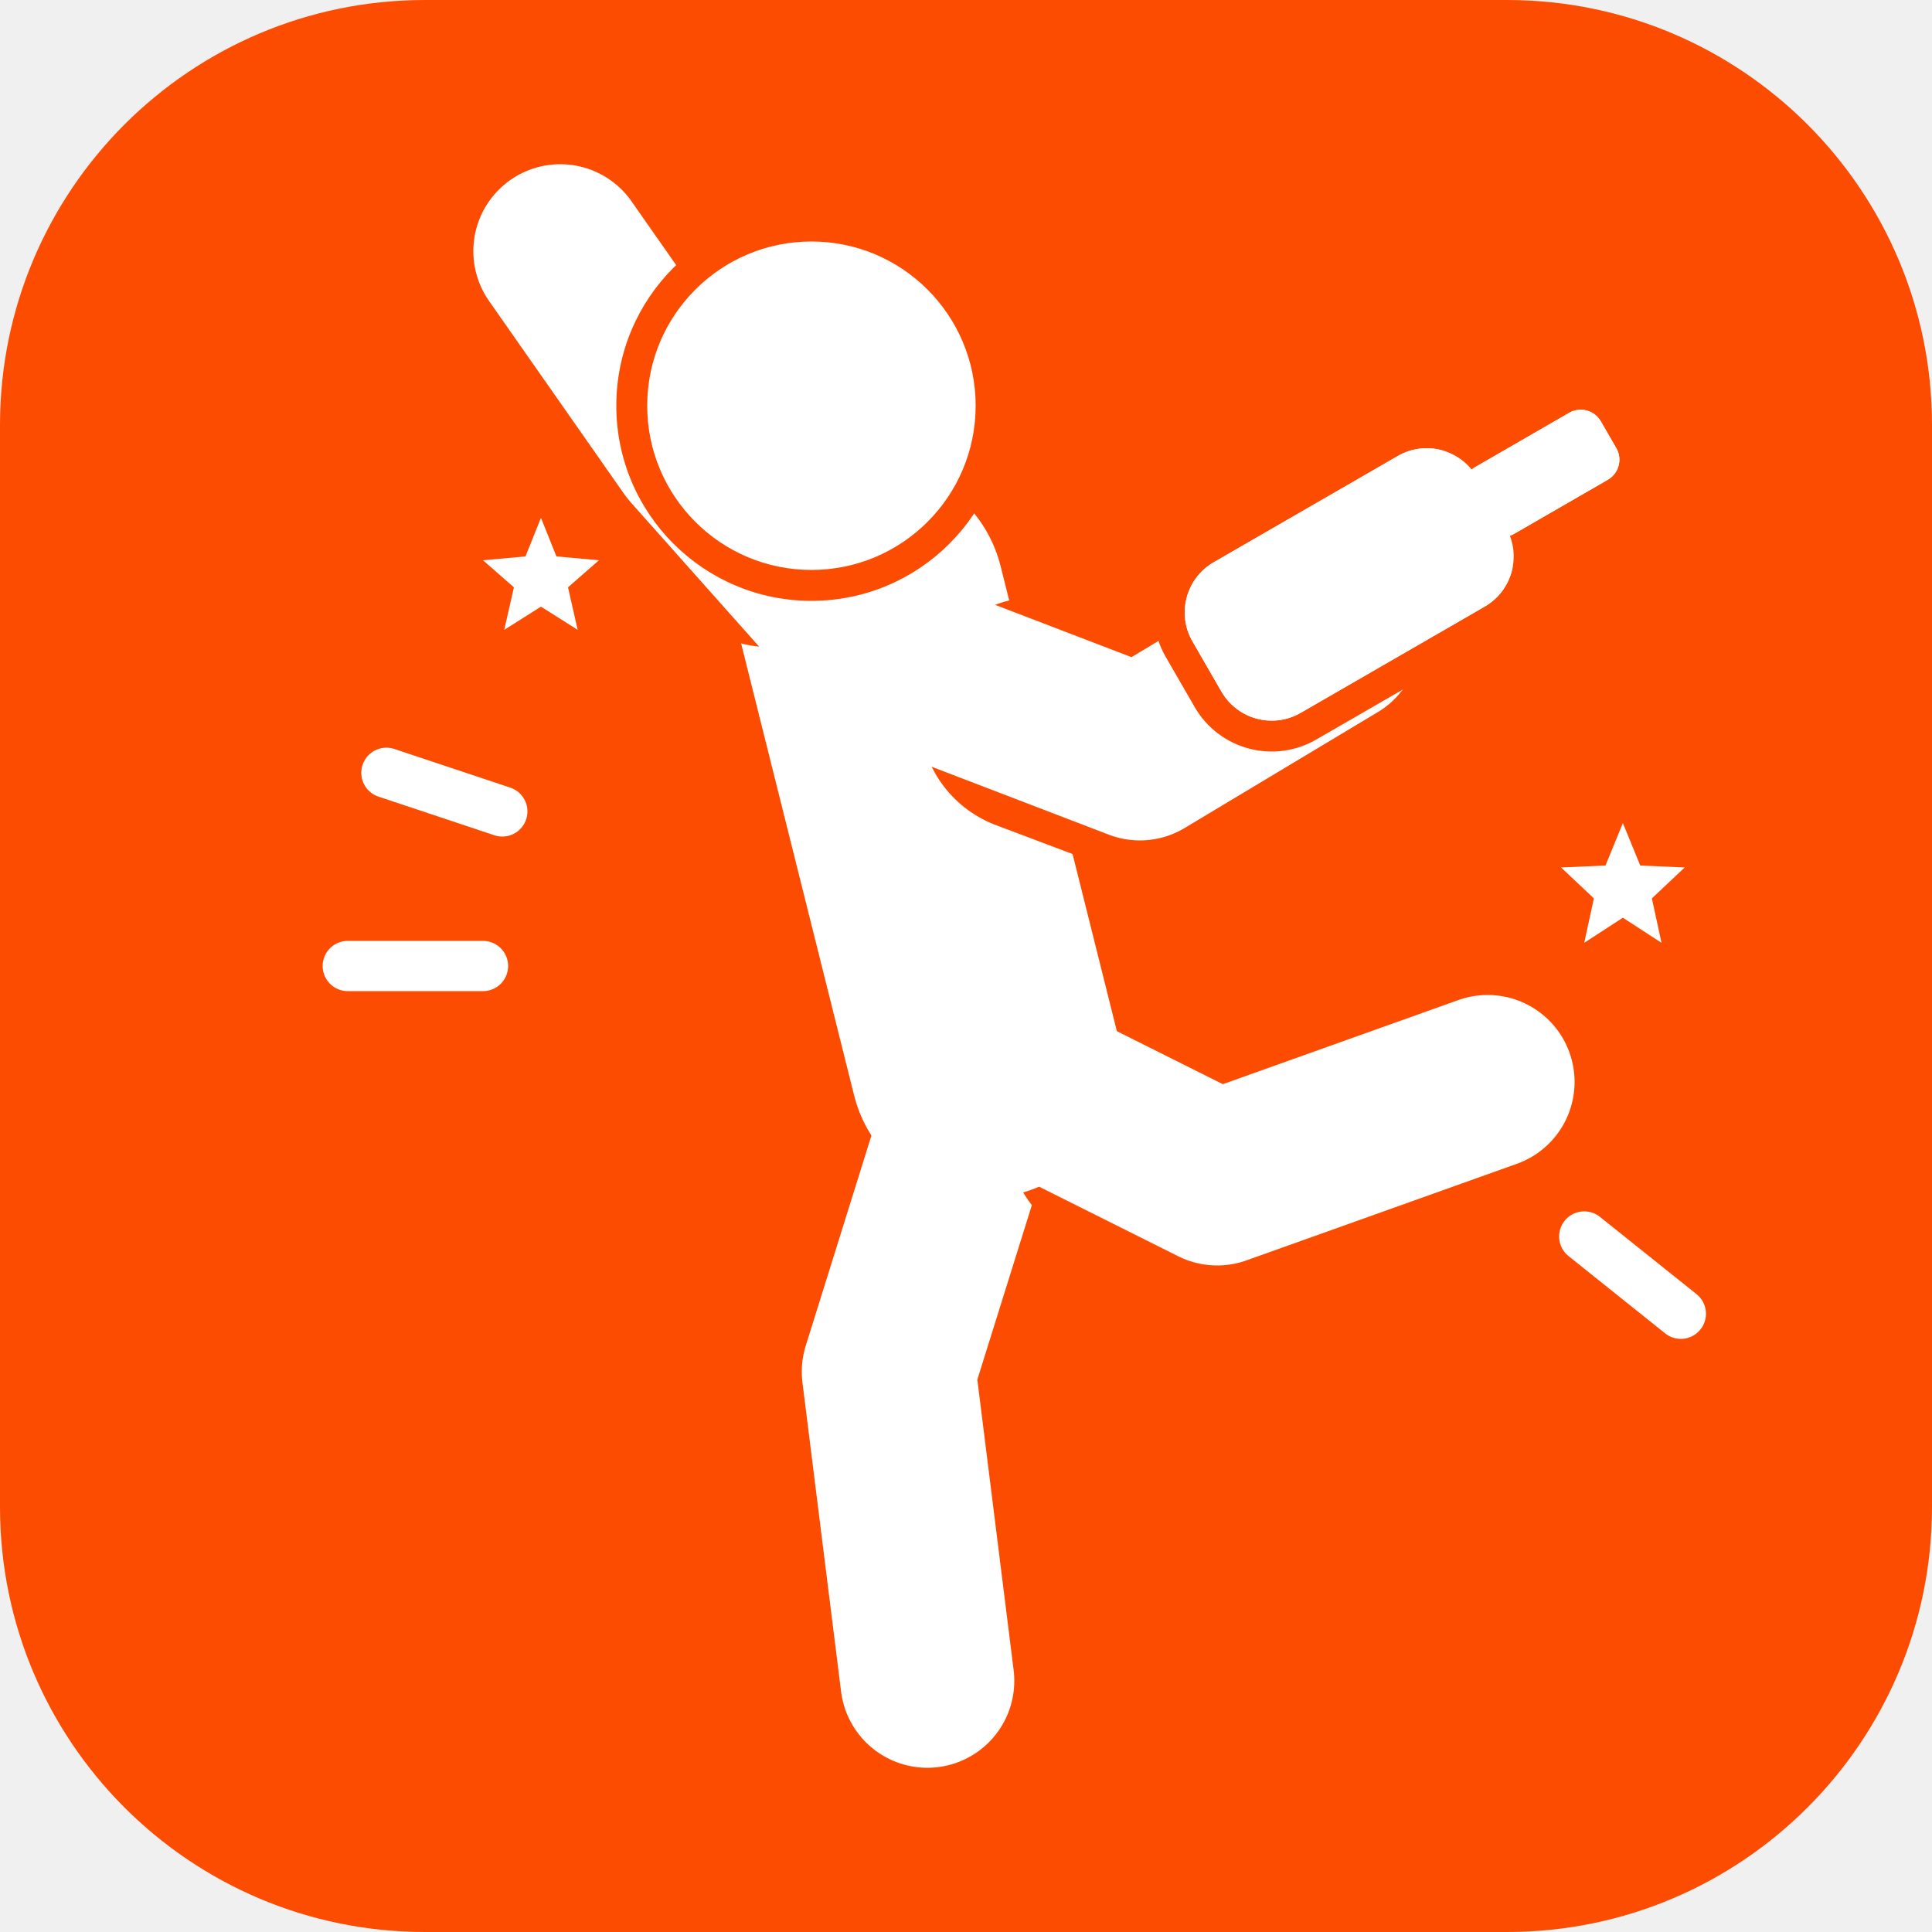
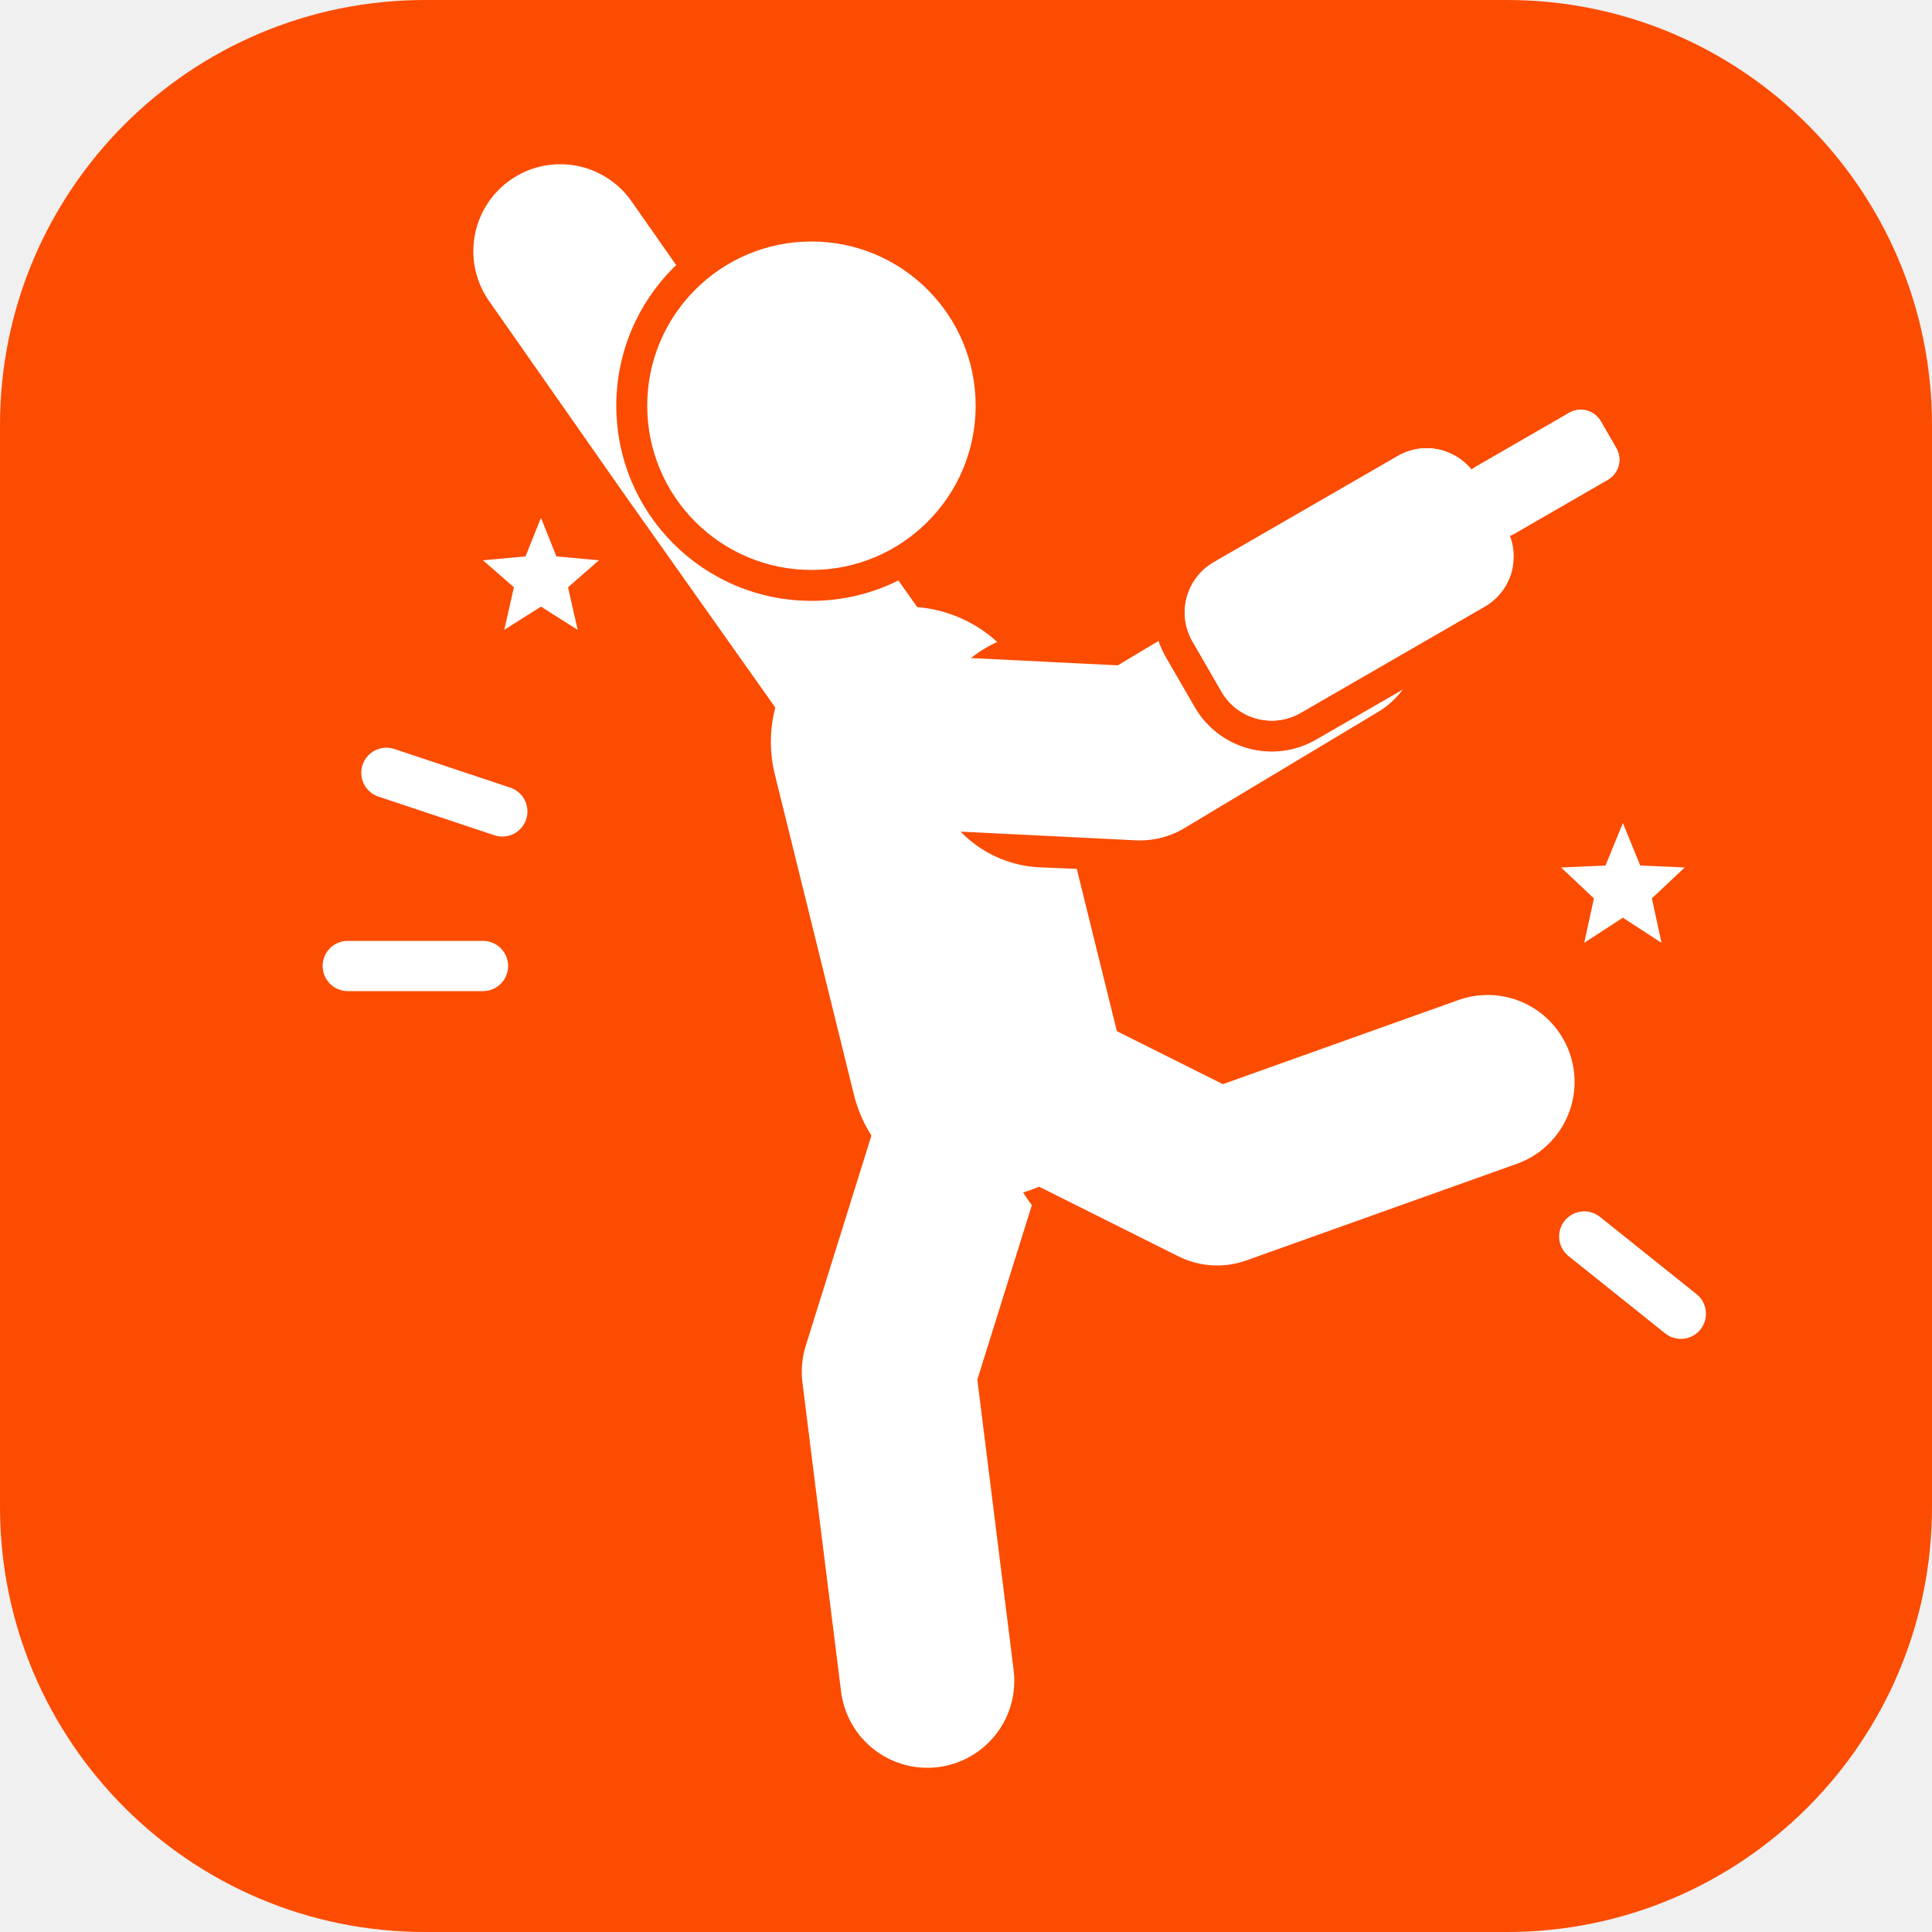
<svg xmlns="http://www.w3.org/2000/svg" width="200" height="200" viewBox="0 0 100 100">
  <rect width="100" height="100" rx="22" fill="#FC4C02" />
  <path d="M48.0 64.6 L46.0 71.0 L48.0 87.0" stroke="#FC4C02" stroke-width="12.2" stroke-linecap="round" stroke-linejoin="round" fill="none" />
  <path d="M51.0 55.0 L46.0 71.0 L48.0 87.0" stroke="#FFFFFF" stroke-width="9" stroke-linecap="round" stroke-linejoin="round" fill="none" />
  <path d="M58.2 58.6 L63.0 61.0 L77.0 56.0" stroke="#FC4C02" stroke-width="12.2" stroke-linecap="round" stroke-linejoin="round" fill="none" />
  <path d="M51.0 55.0 L63.0 61.0 L77.0 56.0" stroke="#FFFFFF" stroke-width="9" stroke-linecap="round" stroke-linejoin="round" fill="none" />
-   <path d="M45.0 31.0 L51.0 55.0" stroke="#FFFFFF" stroke-width="14" stroke-linecap="round" stroke-linejoin="round" fill="none" />
-   <path d="M39.9 27.4 L36.0 23.0 L29.0 13.0" stroke="#FC4C02" stroke-width="12.2" stroke-linecap="round" stroke-linejoin="round" fill="none" />
-   <path d="M45.7 33.9 L36.0 23.0 L29.0 13.0" stroke="#FFFFFF" stroke-width="9" stroke-linecap="round" stroke-linejoin="round" fill="none" />
-   <path d="M53.7 37.0 L59.0 39.0 L69.0 33.0" stroke="#FC4C02" stroke-width="12.2" stroke-linecap="round" stroke-linejoin="round" fill="none" />
-   <path d="M45.7 33.9 L59.0 39.0 L69.0 33.0" stroke="#FFFFFF" stroke-width="9" stroke-linecap="round" stroke-linejoin="round" fill="none" />
+   <path d="M46.9 38.4 L51.0 55.0" stroke="#FFFFFF" stroke-width="14" stroke-linecap="round" stroke-linejoin="round" fill="none" />
+   <path d="M41.2 30.3 L36.0 23.0 L29.0 13.0" stroke="#FC4C02" stroke-width="12.2" stroke-linecap="round" stroke-linejoin="round" fill="none" />
+   <path d="M46.9 38.4 L36.0 23.0 L29.0 13.0" stroke="#FFFFFF" stroke-width="9" stroke-linecap="round" stroke-linejoin="round" fill="none" />
+   <path d="M54.1 38.8 L59.0 39.0 L69.0 33.0" stroke="#FC4C02" stroke-width="12.2" stroke-linecap="round" stroke-linejoin="round" fill="none" />
+   <path d="M46.9 38.4 L59.0 39.0 L69.0 33.0" stroke="#FFFFFF" stroke-width="9" stroke-linecap="round" stroke-linejoin="round" fill="none" />
  <circle cx="42" cy="21" r="10.1" fill="#FC4C02" />
  <circle cx="42" cy="21" r="8.5" fill="#FFFFFF" />
  <g transform="translate(72 29) rotate(60) scale(1)" fill="#FFFFFF">
    <g stroke="#FC4C02" stroke-width="3.2" stroke-linejoin="round" paint-order="stroke">
      <rect x="-4.5" y="-6" width="9" height="17" rx="3" />
      <rect x="-2" y="-13" width="4" height="8" rx="1.2" />
    </g>
    <rect x="-4.5" y="-6" width="9" height="17" rx="3" />
    <rect x="-2" y="-13" width="4" height="8" rx="1.2" />
  </g>
  <path d="M20.0 40.0 L26.0 42.0" stroke="#FFFFFF" stroke-width="2.6" stroke-linecap="round" stroke-linejoin="round" fill="none" />
  <path d="M18.0 50.0 L25.0 50.0" stroke="#FFFFFF" stroke-width="2.6" stroke-linecap="round" stroke-linejoin="round" fill="none" />
  <path d="M82.0 64.0 L87.0 68.0" stroke="#FFFFFF" stroke-width="2.6" stroke-linecap="round" stroke-linejoin="round" fill="none" />
  <polygon points="28.0,26.8 28.8,28.8 31.0,29.0 29.4,30.4 29.9,32.6 28.0,31.4 26.1,32.6 26.6,30.4 25.0,29.0 27.2,28.8" fill="#FFFFFF" />
  <polygon points="84.0,42.6 84.9,44.8 87.2,44.9 85.5,46.5 86.0,48.8 84.0,47.5 82.0,48.8 82.5,46.5 80.8,44.9 83.1,44.8" fill="#FFFFFF" />
</svg>
